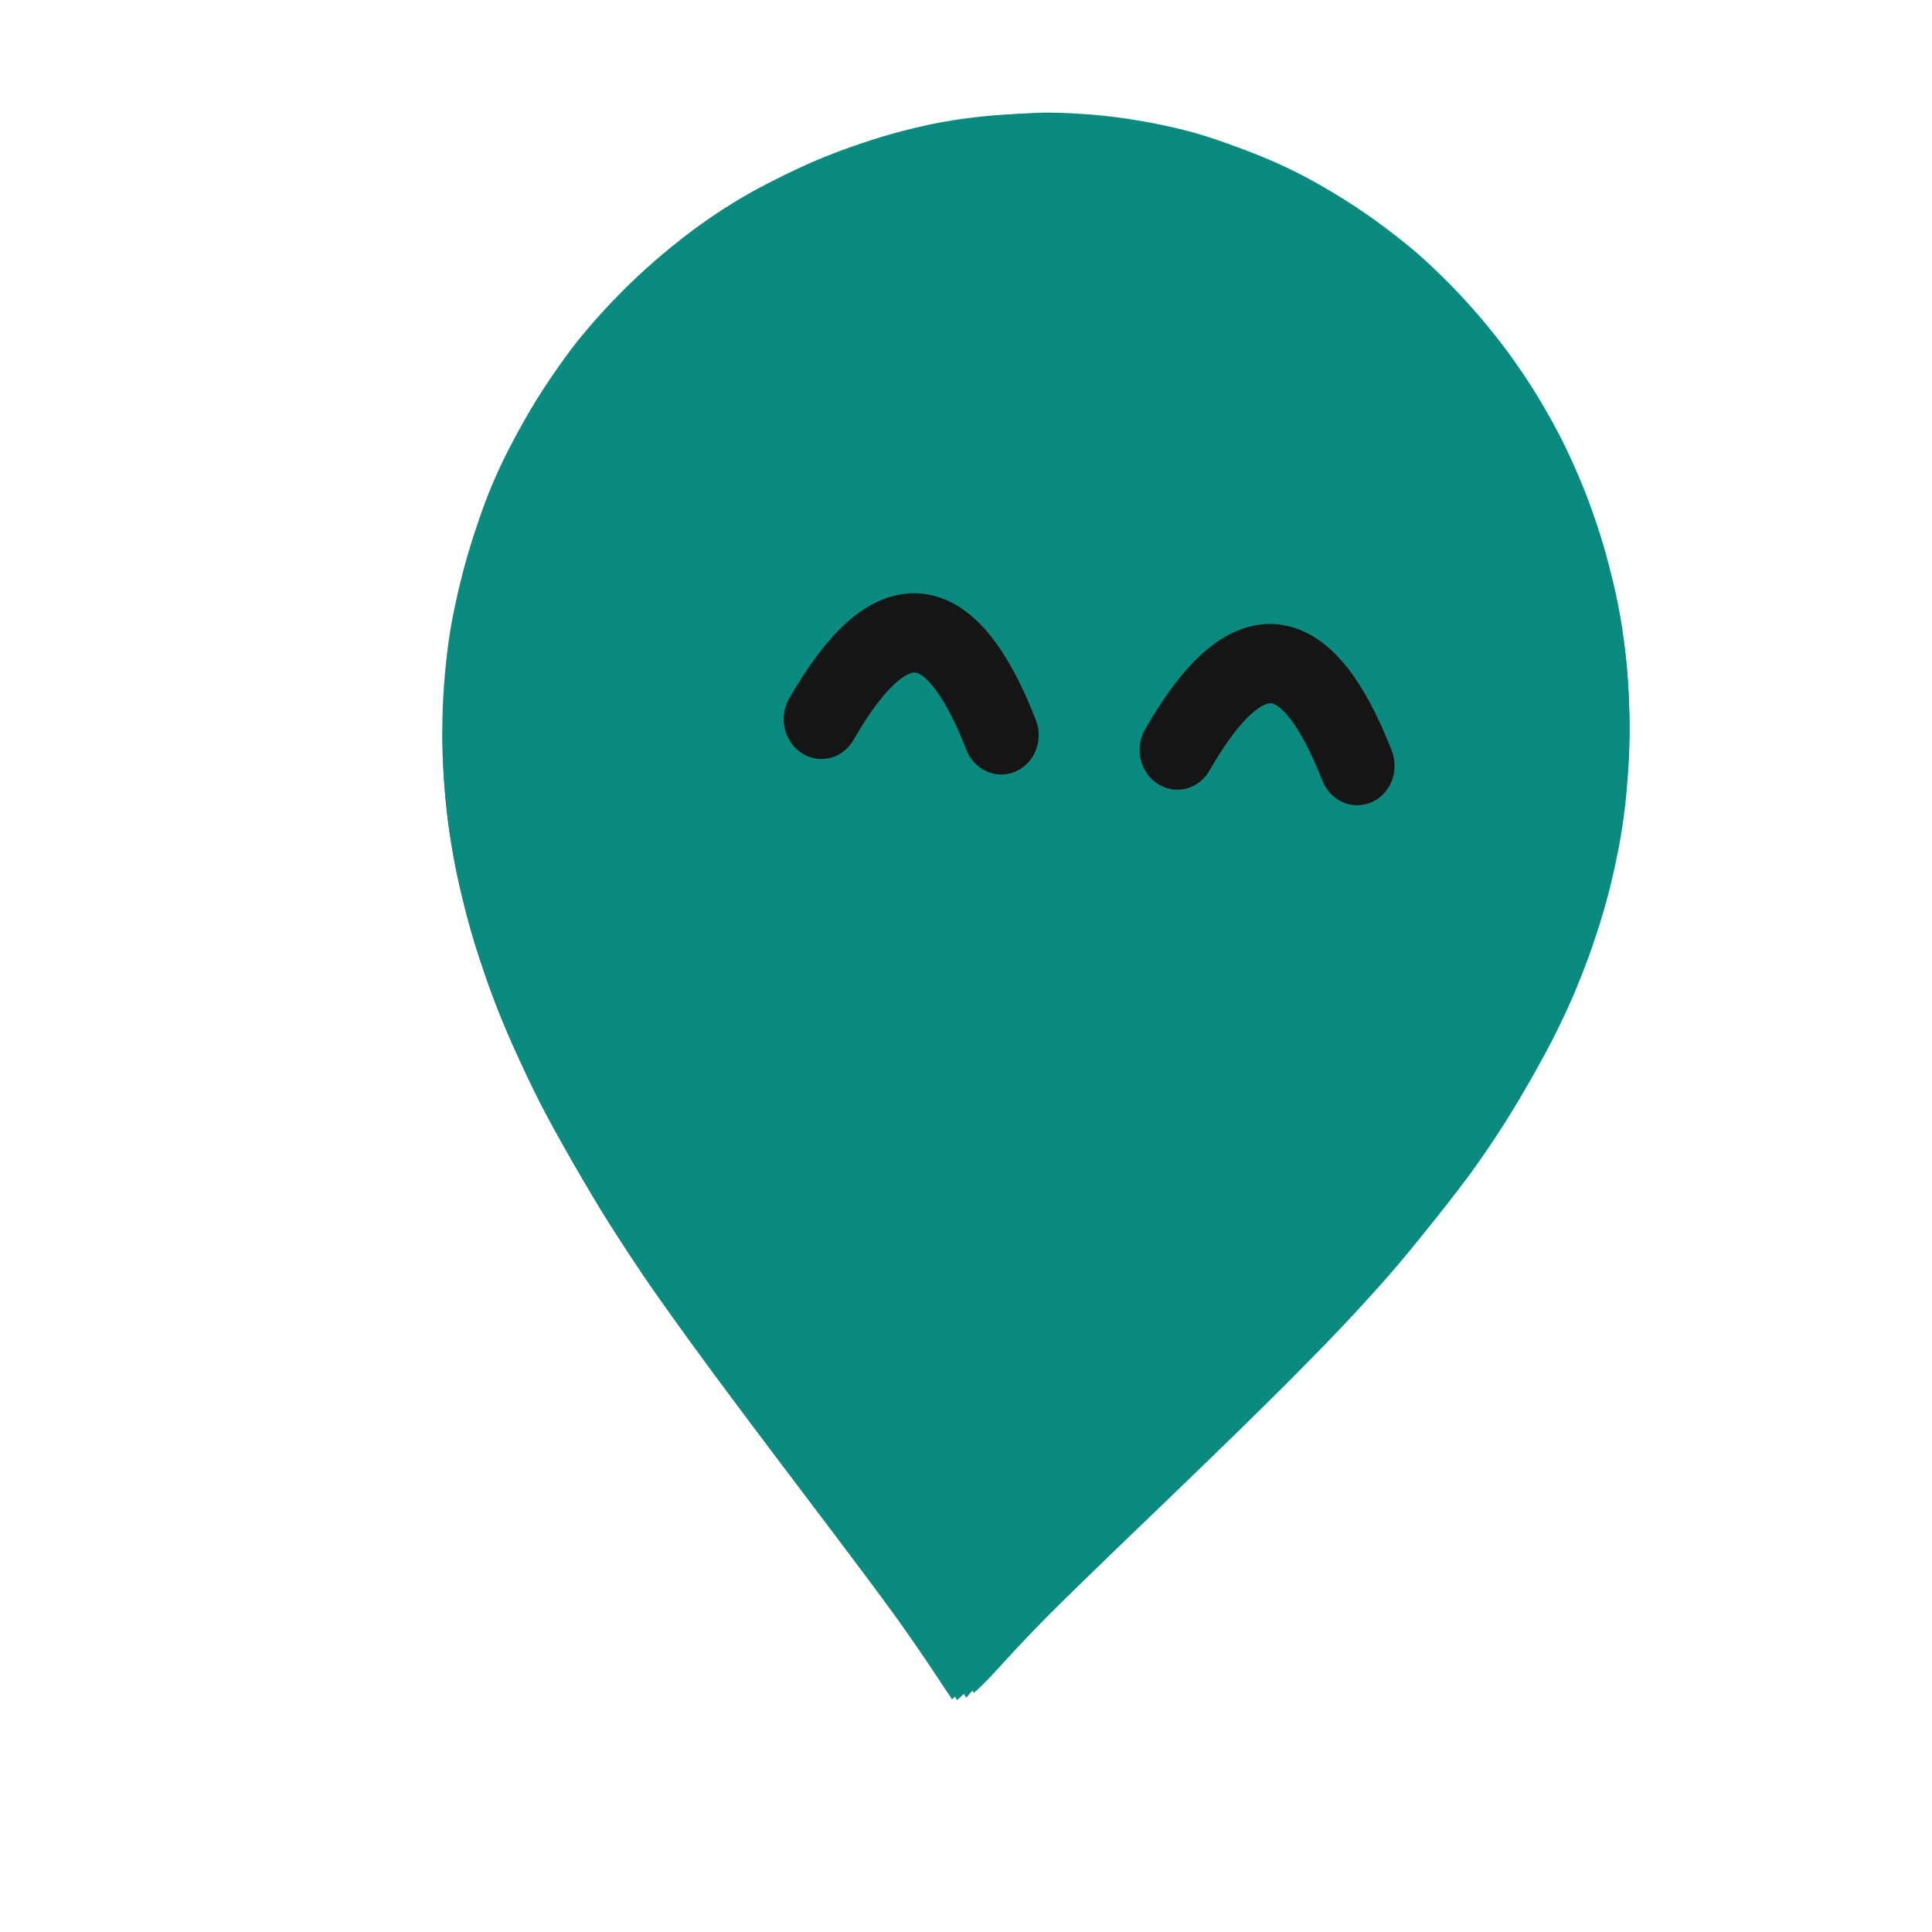
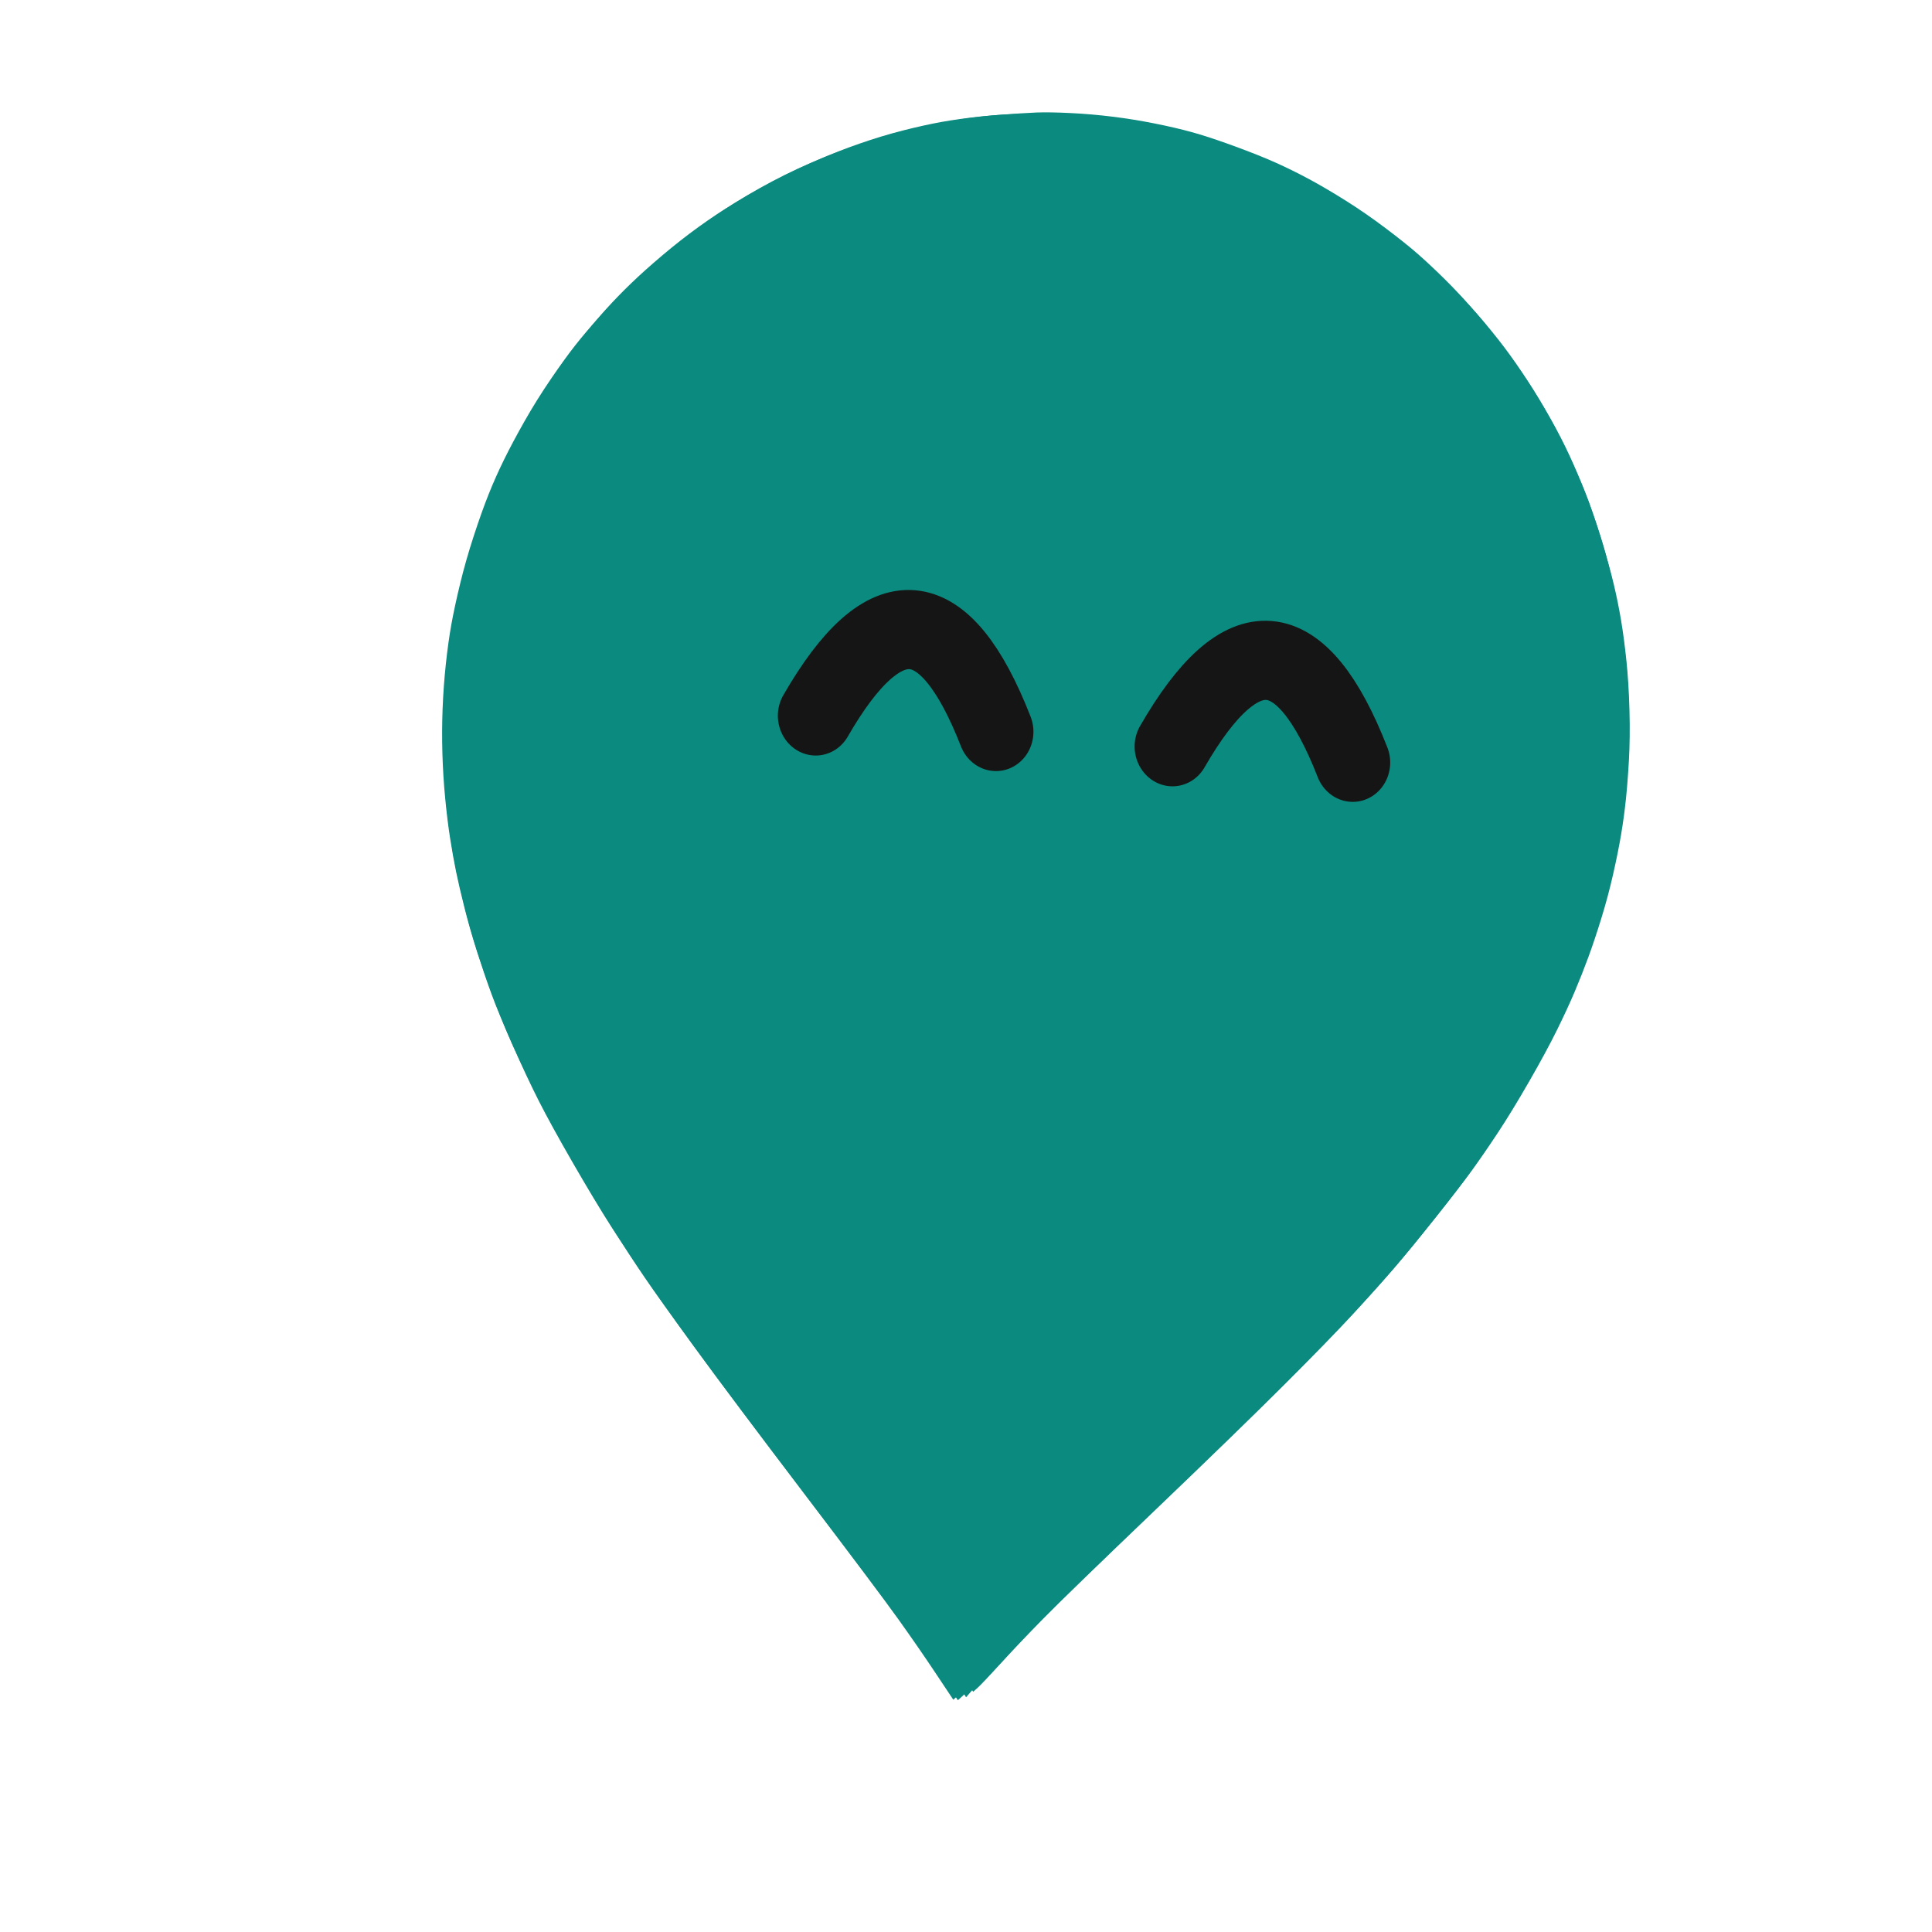
- <svg xmlns="http://www.w3.org/2000/svg" viewBox="0 0 100 100" width="160" height="160" role="img" aria-label="Inspetor Rastro" overflow="visible">
+ <svg xmlns="http://www.w3.org/2000/svg" viewBox="0 0 100 100" width="256" height="256" role="img" aria-label="Inspetor Rastro" overflow="visible">
  <defs>
    <path id="oba-1ynqft0-9" d="M46.8 12.76q-.9.1-1.8.25t-2.02.43-2.25.65-2.22.84-1.8.82-1.61.88-1.8 1.15-1.82 1.37-1.57 1.36-1.33 1.33-1.43 1.64-1.37 1.82-1.15 1.8-.88 1.61-.82 1.8-.84 2.22-.6 2.03-.4 1.8-.3 2.02-.17 2.47-.01 2.25.13 1.8.25 1.8.41 2.03.52 2.03.68 2.02 1.13 2.7 1.19 2.48 1.15 2.02 1.25 2.01 1.55 2.25 1.8 2.43 1.99 2.48 3.38 3.87 6.27 6.78 5.85 6.38l1.8 2.06.22-.21q.22-.21 1.12-1.26t2.25-2.53 5.4-5.8 5.63-6.09 2.71-3.13 2-2.49 1.83-2.48 1.59-2.32 1.26-2.02 1.43-2.63 1.28-2.7.81-2.02.65-2.03.52-2.03.32-1.57.25-1.8.17-2.25-.01-2.25-.15-2.03-.3-2.02-.43-2.02-.52-1.81-.75-2.03-1.03-2.24-.97-1.8-1.02-1.58-1.42-1.87-1.36-1.57-1.28-1.28-1.69-1.46-1.79-1.35-1.58-1.02-1.88-1.02-2.24-1.01-2.02-.73-1.8-.52-2.03-.43-2.03-.3-1.8-.13-2.25.01-2.25.14Z" fill-rule="evenodd" />
    <path id="oba-1ynqft0-10" d="M44.56 12.4q-.9.16-1.8.39t-2.03.59-2.25.83-2.25 1.05-1.8.98-1.4.9-1.8 1.36-1.84 1.58-1.4 1.4-1.26 1.45-1.36 1.8-1.35 2.1-.98 1.8-.74 1.63-.77 2.02-.68 2.25-.48 2.25-.29 2.02-.15 2.03-.01 2.25.14 2.02.28 2.03.46 2.25.54 1.97.52 1.58.73 1.85.9 2.02 1.04 2.03 1.59 2.7 2.27 3.37 2.43 3.23 2.02 2.48 2.9 3.3 6.09 6.58 5.21 5.62 2.03 2.35l.89 1.06.22-.22q.22-.22 2.02-2.29t6.08-6.63 6.3-6.83 3.18-3.66 2.03-2.5 1.99-2.7 1.7-2.49 1.11-1.8 1-1.77.91-1.8.83-1.83.71-1.8.66-2.02.56-2.02.37-1.8.28-2.03.17-2.25 0-2.02-.18-2.25-.3-2.25-.45-2.03-.68-2.25-.77-2.02-.79-1.73-1.08-1.95-1.2-1.87-1.13-1.5-1.36-1.58-1.74-1.73-1.71-1.49-1.41-1.06-1.81-1.15-2.02-1.13-1.79-.82-2.03-.75-2.25-.67-2.02-.45-2.03-.29-2.25-.17-2.02 0-2.25.18-2.25.3Z" fill-rule="evenodd" />
    <path id="oba-1ynqft0-11" d="M44.33 11.95q-1.13.21-2.03.44t-1.8.53-2.02.76-2.25 1.03-1.98 1.08-1.57 1.01-1.79 1.35-1.8 1.53-1.41 1.41-1.35 1.56-1.35 1.79-1.32 2.04-1.08 1.98-.82 1.8-.76 2.02-.66 2.25-.44 2.03-.29 2.02-.17 2.25 0 2.25.13 2.02.27 2.03.45 2.25.55 2.02.6 1.8.7 1.8.92 2.03 1.03 2.03 1.48 2.5 2.34 3.49 2.02 2.76 1.9 2.36 3.25 3.74 6.42 6.95 5.53 5.97 2.03 2.37l.9 1.1.22-.22q.22-.22 1.05-1.22t2.03-2.35 5.42-5.85 6.3-6.82 3.32-3.83 1.94-2.41 1.82-2.47 1.84-2.7 1.61-2.7 1.43-2.7.92-2.03.64-1.61.6-1.8.61-2.21.45-2.25.27-2.03.13-2.02 0-2.25-.17-2.25-.29-2.02-.45-2.03-.66-2.25-.75-2.02-.83-1.82-1.11-2.03-1.29-2.01-1.18-1.57-1.41-1.61-1.55-1.58-1.52-1.32-1.79-1.35-2.09-1.33-2.02-1.1-1.79-.82-2.03-.75-2.03-.6-2.02-.44-2.25-.33-2.25-.16-2.02-.01-2.25.17-2.48.35Z" fill-rule="evenodd" />
    <path id="oba-1ynqft0-12" d="M45.01 11.55q-1.35.21-2.7.56t-2.25.65-1.8.68-2.03.94-2.25 1.24-1.8 1.16-1.49 1.13-1.57 1.35-1.66 1.66-1.55 1.77-1.13 1.49-1.16 1.8-1.24 2.25-.94 2.03-.68 1.8-.63 2.17-.54 2.47-.31 2.1-.14 2.03 0 2.25.16 2.25.32 2.25.42 2.02.44 1.64.59 1.8.85 2.19.91 2.03 1.31 2.47 1.6 2.7 2.01 2.93 2.35 3.14 1.91 2.35 2.98 3.38 6.34 6.87 5.4 5.85 2.21 2.59l1.02 1.24.22-.22q.22-.22 1.12-1.32t2.03-2.37 5.4-5.83 6.43-6.97 3.38-3.88 1.99-2.48 1.89-2.58 1.7-2.47 1.24-2.03 1.45-2.7 1.27-2.7.8-2.03.59-1.8.54-2.02.45-2.25.27-2.03.12-1.8.01-2.02-.16-2.47-.35-2.48-.44-2.03-.53-1.8-.85-2.25-1.01-2.25-.96-1.76-1.16-1.8-1.36-1.81-1.35-1.57-1.61-1.6-1.81-1.58-1.53-1.16-1.81-1.16-2.25-1.23-2.02-.92-1.8-.67-2.25-.65-2.25-.51-2.03-.28-2.25-.16-2.25 0-1.8.12-2.02.29Z" fill-rule="evenodd" />
    <path id="oba-1ynqft0-13" d="M44.33 11.55q-1.13.21-2.03.44t-2.02.6-2.25.85-2.14 1-1.8.98-1.69 1.08-1.8 1.35-1.8 1.58-1.56 1.56-1.21 1.39-1.35 1.8-1.45 2.25-1.09 2.03-.81 1.8-.74 2.02-.6 2.02-.44 2.03-.34 2.25-.17 2.25 0 2.25.16 2.25.32 2.25.42 2.02.49 1.8.59 1.8.79 2.03.91 2.03 1.01 1.95 1.59 2.7 2.3 3.45 2.36 3.15 1.98 2.42 2.96 3.37 6.3 6.82 5.41 5.85 2.25 2.65l1.08 1.32.22-.22q.22-.22 1.12-1.32t2.09-2.45 5.41-5.85 6.44-6.97 3.37-3.86 1.99-2.48 1.95-2.66 1.69-2.47 1.2-1.96 1.45-2.7 1.3-2.77.79-2.03.59-1.8.54-2.02.42-2.02.27-2.03.16-2.25 0-2.25-.17-2.25-.34-2.25-.44-2.03-.69-2.25-.85-2.25-.84-1.8-.98-1.8-1.15-1.8-1.35-1.8-1.58-1.8-1.58-1.57-1.44-1.25-1.81-1.35-2.25-1.43-1.82-1-1.57-.72-2.25-.83-2.25-.68-2.02-.44-2.25-.33-2.25-.16-2.02-.01-2.25.17-2.48.35Z" fill-rule="evenodd" />
    <path id="oba-1ynqft0-14" d="M50 91C40 78 19 63 19 42A31 31 0 0 1 81 42C81 63 60 78 50 91Z" />
  </defs>
  <g transform="matrix(0.9834 0.0711 -0.0741 1.0253 7.57 -8.84)" fill="#0b8a7f">
-     <use href="#oba-1ynqft0-9" transform="matrix(0.9869 0.0132 0 0.9966 -0.81 0.24)" />
-     <use href="#oba-1ynqft0-10" transform="matrix(0.9869 0.0132 0 0.9966 -0.56 0.12)" />
-     <use href="#oba-1ynqft0-11" transform="matrix(0.9869 0.0132 0 0.9966 -0.3 -0.01)" />
-     <use href="#oba-1ynqft0-12" transform="matrix(0.9869 0.0132 0 0.9966 -0.04 -0.14)" />
-     <use href="#oba-1ynqft0-13" transform="matrix(0.9869 0.0132 0 0.9966 0.23 -0.28)" />
-     <use href="#oba-1ynqft0-14" transform="matrix(0.9869 0.0132 0 0.9966 0.66 -0.49)" />
-     <use href="#oba-1ynqft0-13" transform="matrix(0.9869 0.0132 0 0.9966 1.08 -0.7)" />
-     <use href="#oba-1ynqft0-12" transform="matrix(0.9869 0.0132 0 0.9966 1.35 -0.84)" />
-     <use href="#oba-1ynqft0-11" transform="matrix(0.9869 0.0132 0 0.9966 1.61 -0.97)" />
-     <use href="#oba-1ynqft0-10" transform="matrix(0.9869 0.0132 0 0.9966 1.87 -1.1)" />
-     <use href="#oba-1ynqft0-9" transform="matrix(0.9869 0.0132 0 0.9966 2.12 -1.22)" />
-     <g transform="matrix(0.9869 0.0132 0 0.9966 3.48 -1.9)">
+     <use href="#oba-1ynqft0-9" transform="matrix(0.9893 0.0132 0 0.9959 -0.79 0.37)" />
+     <use href="#oba-1ynqft0-10" transform="matrix(0.9893 0.0132 0 0.9959 -0.56 0.23)" />
+     <use href="#oba-1ynqft0-11" transform="matrix(0.9893 0.0132 0 0.9959 -0.33 0.08)" />
+     <use href="#oba-1ynqft0-12" transform="matrix(0.9893 0.0132 0 0.9959 -0.09 -0.06)" />
+     <use href="#oba-1ynqft0-13" transform="matrix(0.9893 0.0132 0 0.9959 0.15 -0.21)" />
+     <use href="#oba-1ynqft0-14" transform="matrix(0.9893 0.0132 0 0.9959 0.53 -0.45)" />
+     <use href="#oba-1ynqft0-13" transform="matrix(0.9893 0.0132 0 0.9959 0.92 -0.69)" />
+     <use href="#oba-1ynqft0-12" transform="matrix(0.9893 0.0132 0 0.9959 1.16 -0.84)" />
+     <use href="#oba-1ynqft0-11" transform="matrix(0.9893 0.0132 0 0.9959 1.4 -0.98)" />
+     <use href="#oba-1ynqft0-10" transform="matrix(0.9893 0.0132 0 0.9959 1.63 -1.13)" />
+     <use href="#oba-1ynqft0-9" transform="matrix(0.9893 0.0132 0 0.9959 1.85 -1.27)" />
+     <g transform="matrix(0.9893 0.0132 0 0.9959 3.08 -2.02)">
      <path d="M35.7 43.83Q40.5 34.3 45.3 43.83" fill="none" stroke="#151515" stroke-width="4" stroke-linecap="round" />
    </g>
-     <g transform="matrix(0.9869 0.0132 0 0.9966 3.48 -1.9)">
+     <g transform="matrix(0.9893 0.0132 0 0.9959 3.08 -2.02)">
      <path d="M54.7 43.83Q59.5 34.3 64.3 43.83" fill="none" stroke="#151515" stroke-width="4" stroke-linecap="round" />
    </g>
  </g>
</svg>
